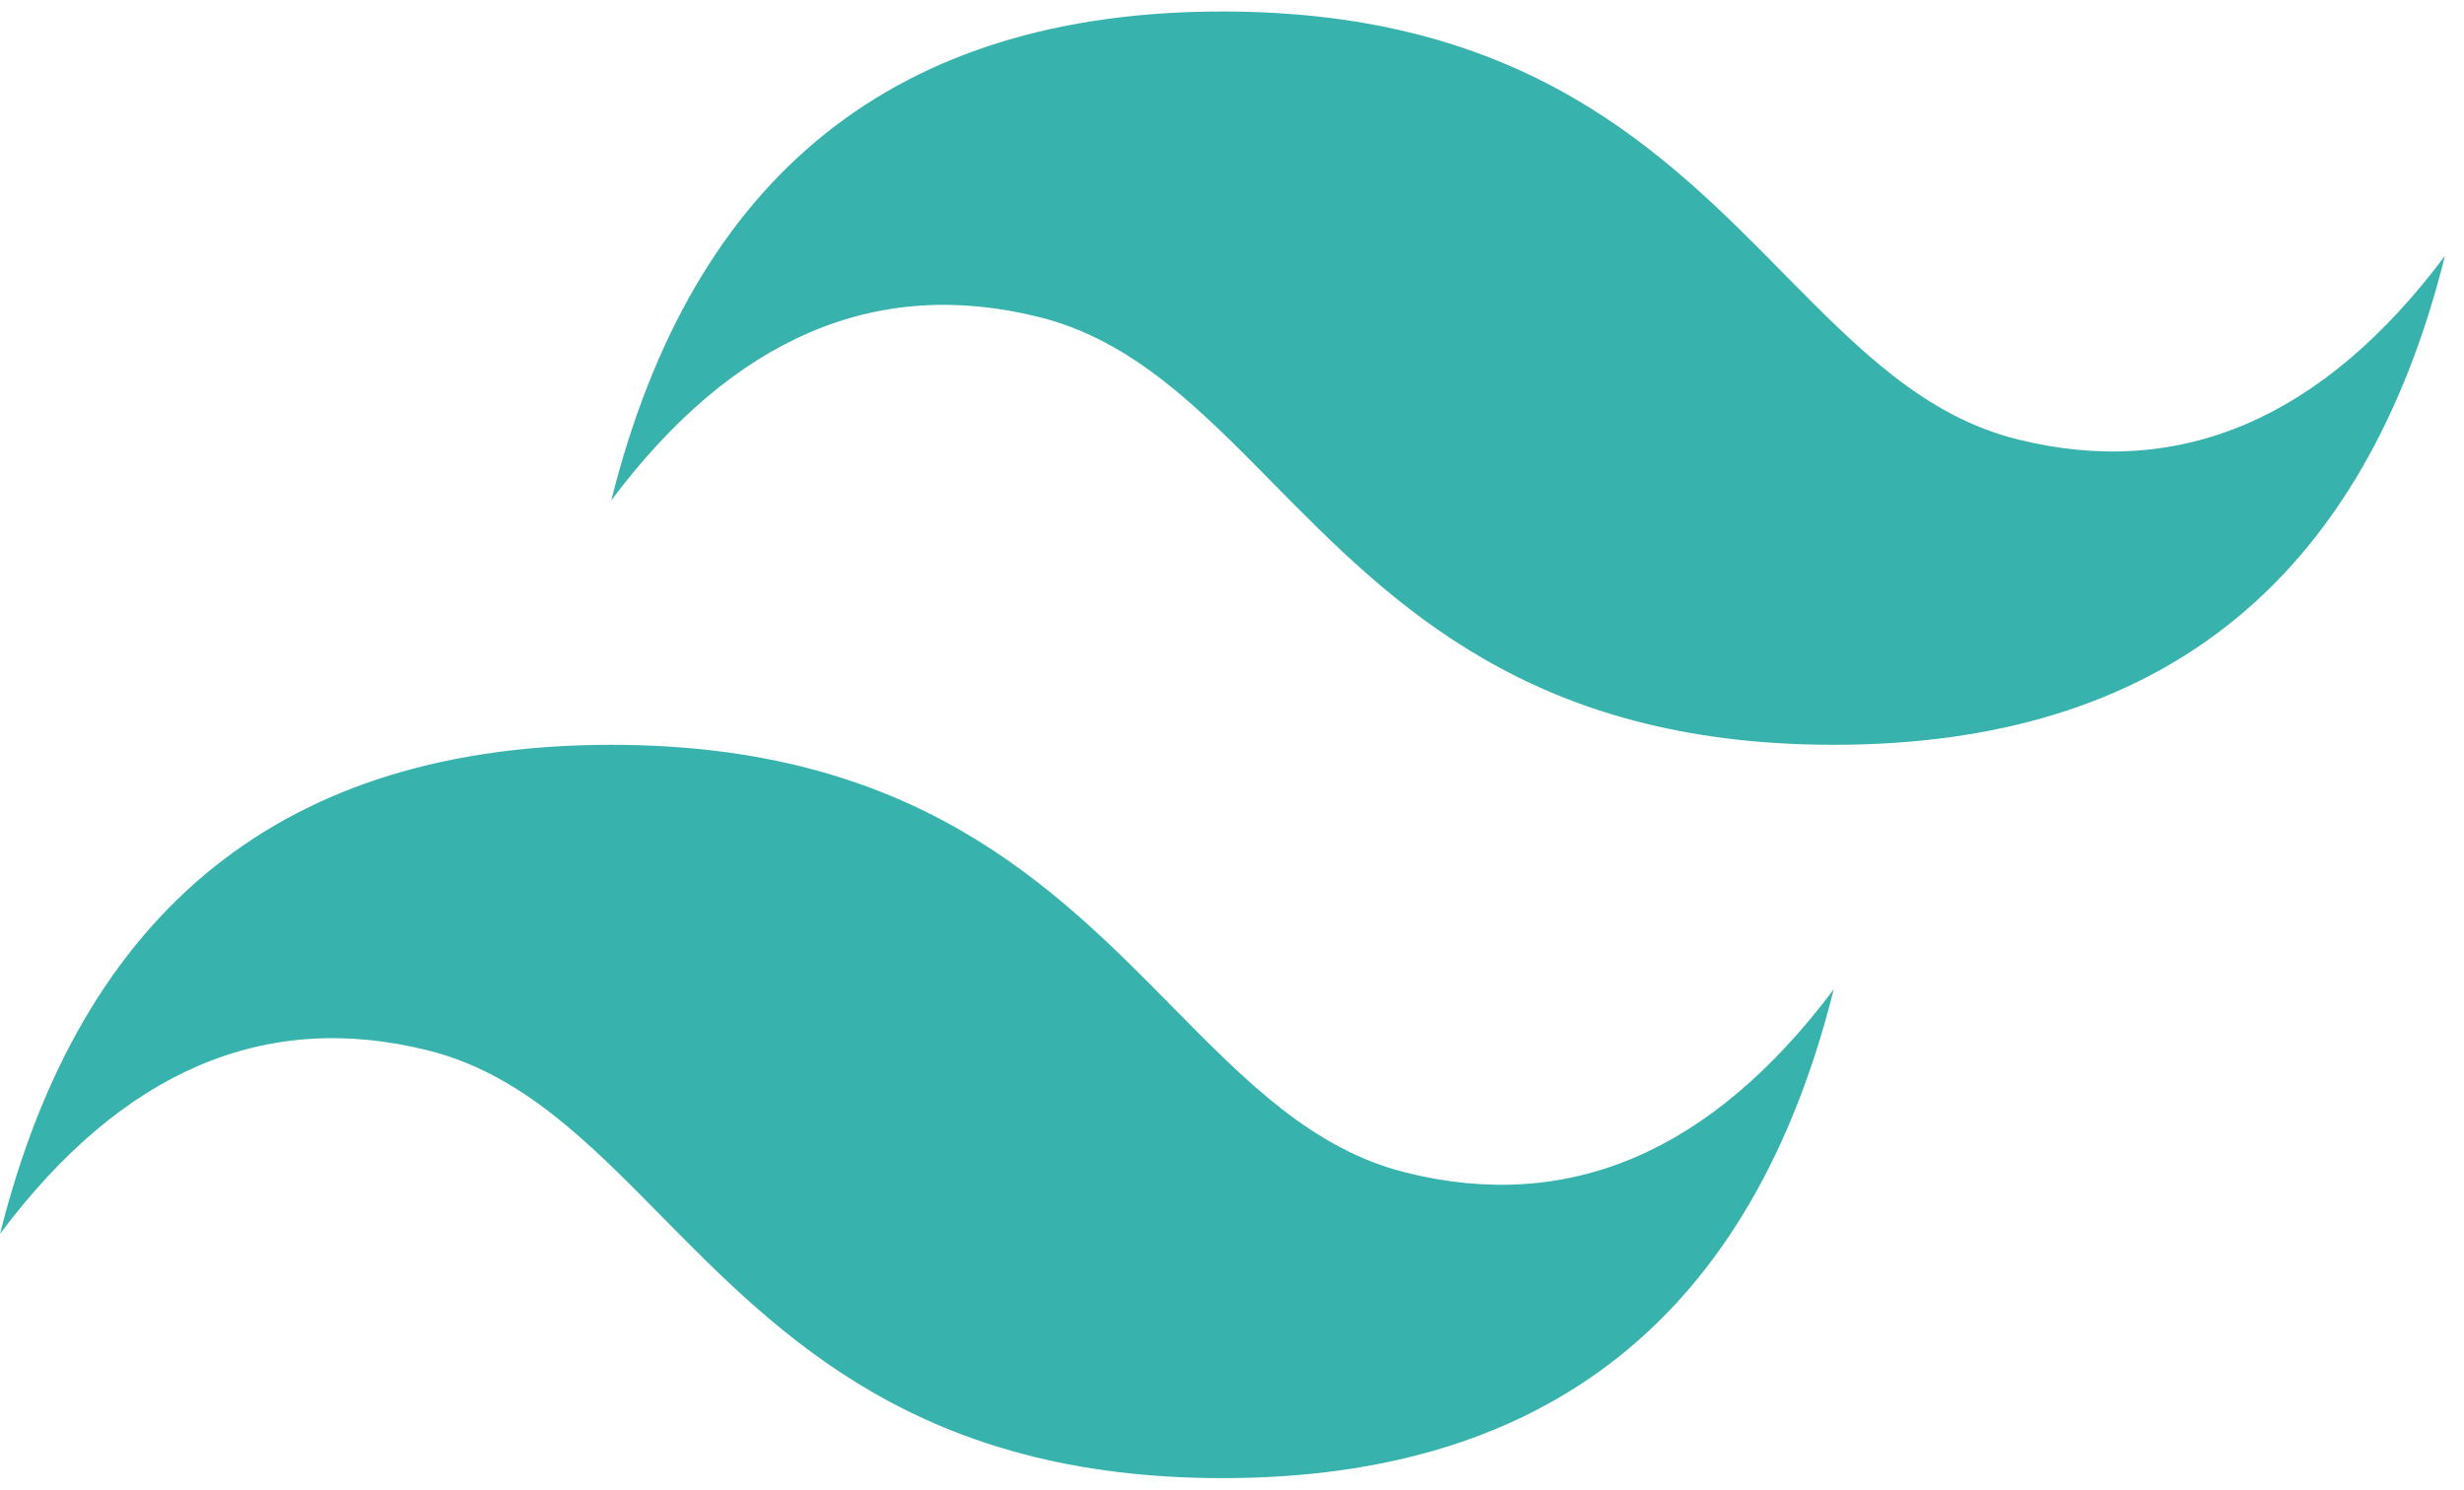
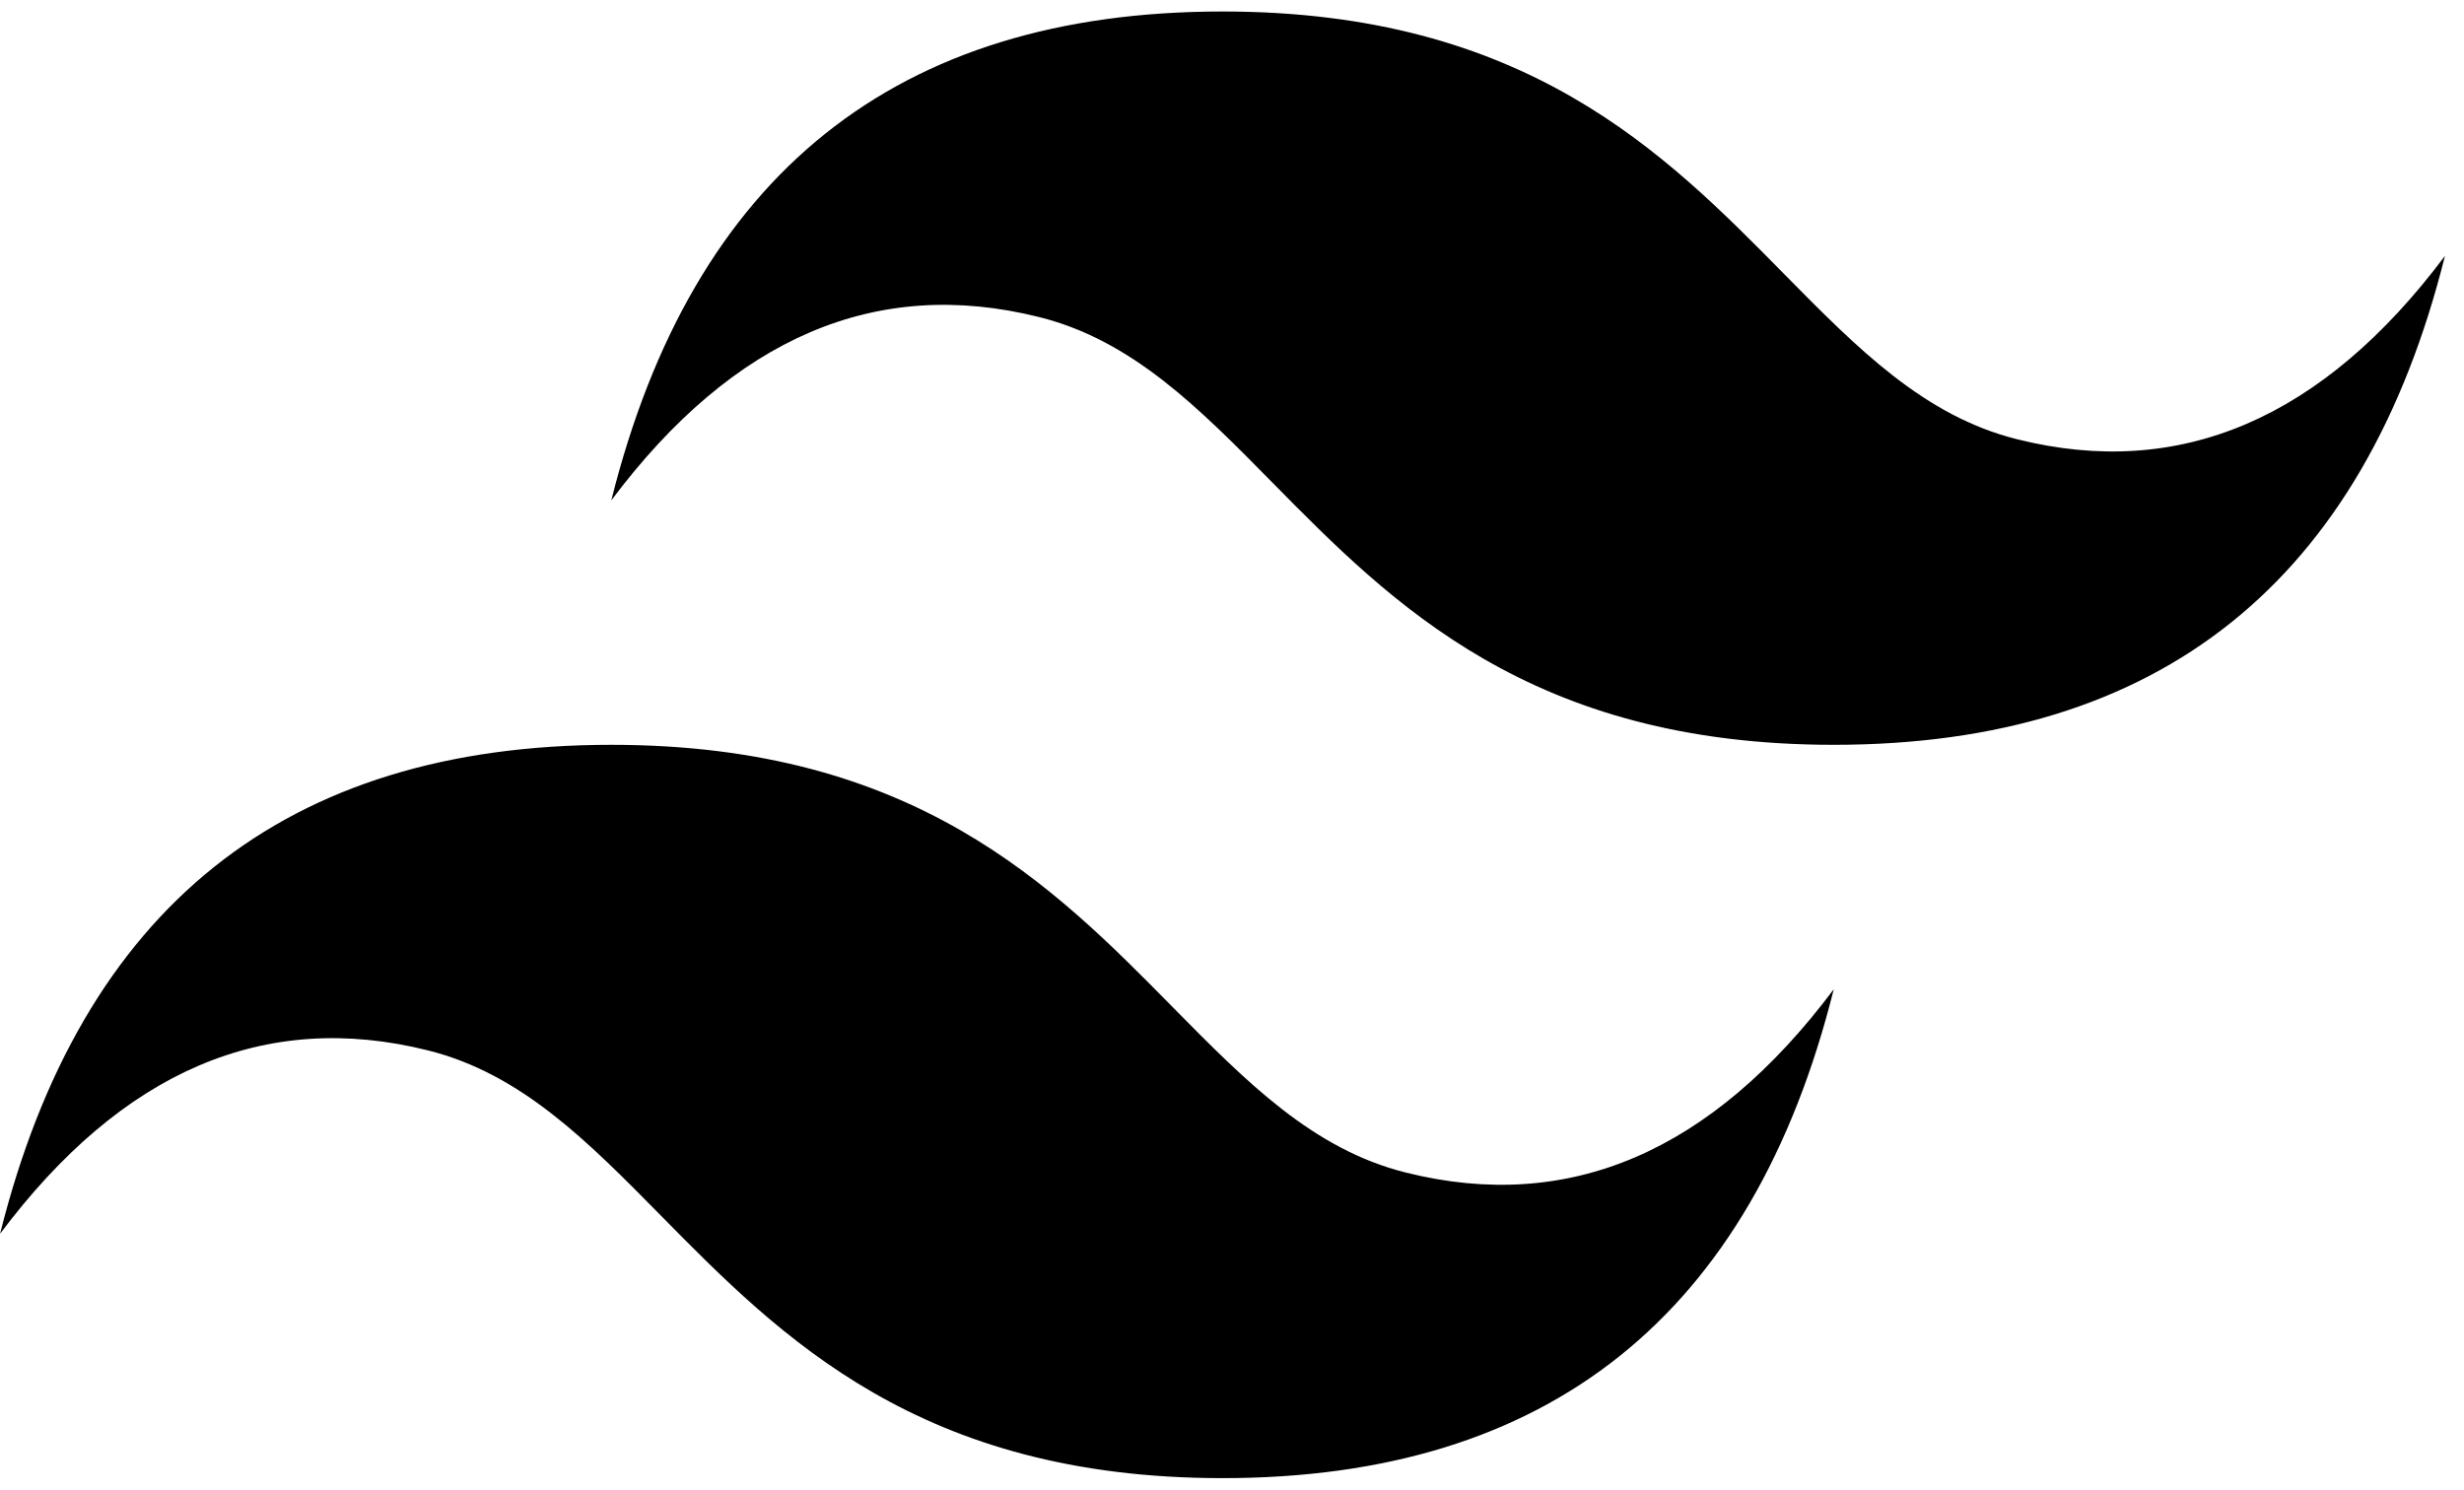
<svg xmlns="http://www.w3.org/2000/svg" width="129" height="78" viewBox="0 0 129 78" fill="none">
-   <path d="M64.004 0.602C46.937 0.602 36.274 9.132 32.004 26.199C38.402 17.668 45.871 14.469 54.402 16.602C59.273 17.816 62.754 21.348 66.609 25.262C72.883 31.629 80.145 39 96.004 39C113.07 39 123.734 30.469 128.004 13.398C121.605 21.934 114.137 25.133 105.605 23C100.735 21.785 97.258 18.254 93.398 14.34C87.128 7.973 79.868 0.602 64.004 0.602ZM32.004 39C14.938 39 4.274 47.531 0.004 64.602C6.402 56.066 13.87 52.867 22.402 55C27.273 56.215 30.754 59.746 34.609 63.66C40.883 70.027 48.145 77.398 64.004 77.398C81.07 77.398 91.734 68.868 96.004 51.801C89.605 60.332 82.137 63.531 73.605 61.398C68.735 60.184 65.258 56.652 61.398 52.738C55.128 46.371 47.868 39 32.004 39Z" fill="#38B2AC" />
+   <path d="M64.004 0.602C46.937 0.602 36.274 9.132 32.004 26.199C38.402 17.668 45.871 14.469 54.402 16.602C59.273 17.816 62.754 21.348 66.609 25.262C72.883 31.629 80.145 39 96.004 39C113.07 39 123.734 30.469 128.004 13.398C121.605 21.934 114.137 25.133 105.605 23C100.735 21.785 97.258 18.254 93.398 14.34C87.128 7.973 79.868 0.602 64.004 0.602ZM32.004 39C14.938 39 4.274 47.531 0.004 64.602C6.402 56.066 13.87 52.867 22.402 55C27.273 56.215 30.754 59.746 34.609 63.66C40.883 70.027 48.145 77.398 64.004 77.398C81.07 77.398 91.734 68.868 96.004 51.801C89.605 60.332 82.137 63.531 73.605 61.398C68.735 60.184 65.258 56.652 61.398 52.738C55.128 46.371 47.868 39 32.004 39Z" fill="currentColor" />
</svg>
